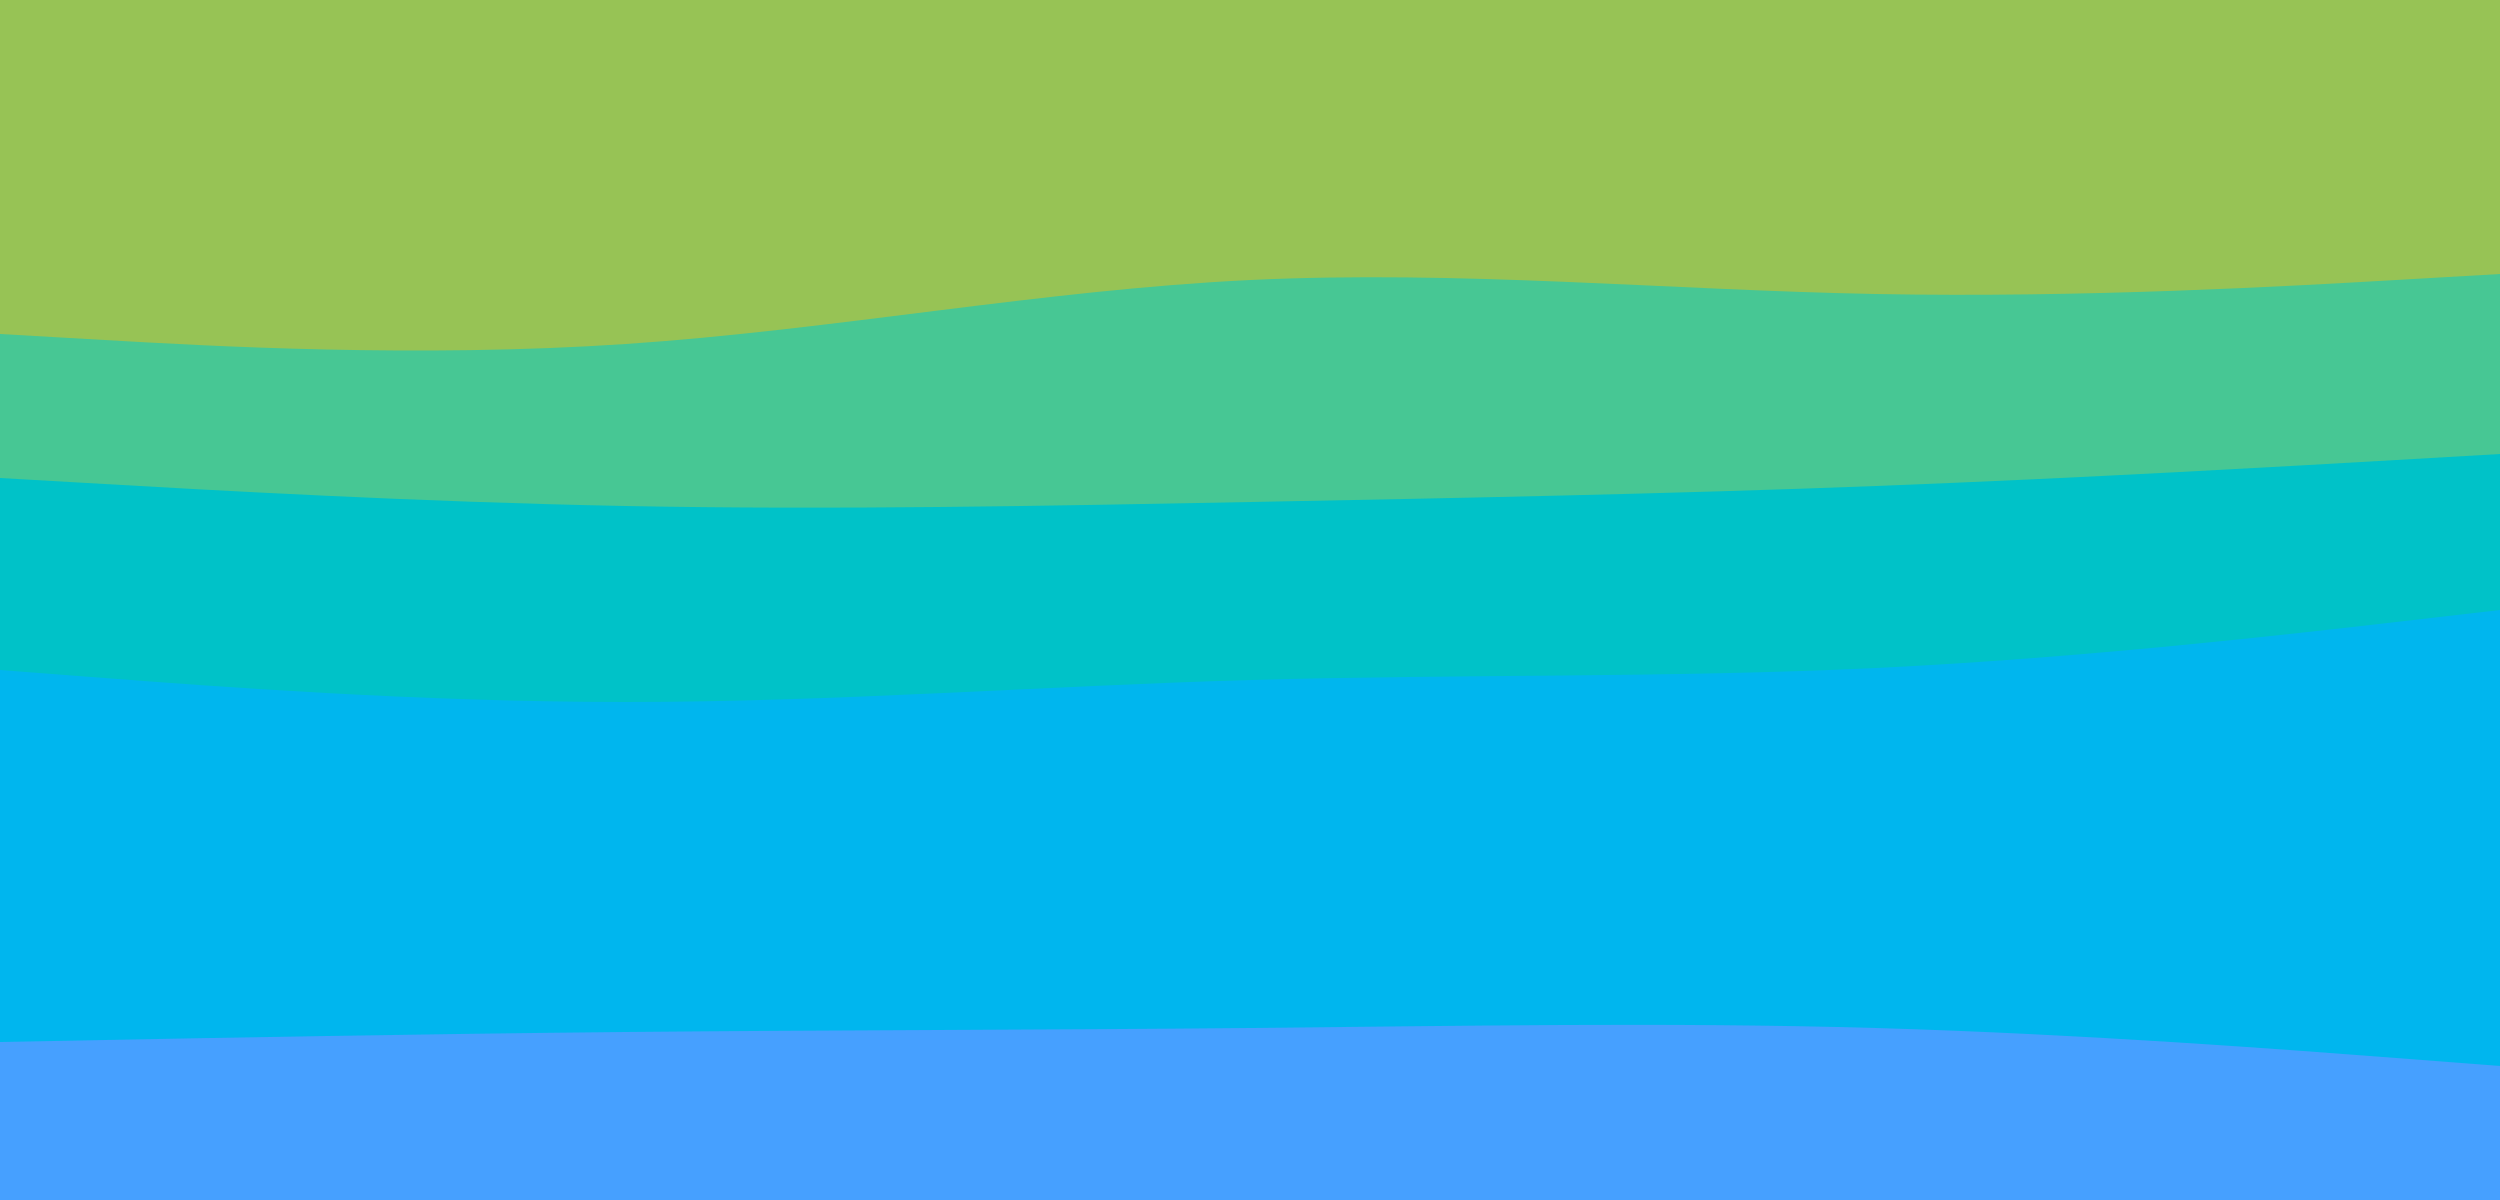
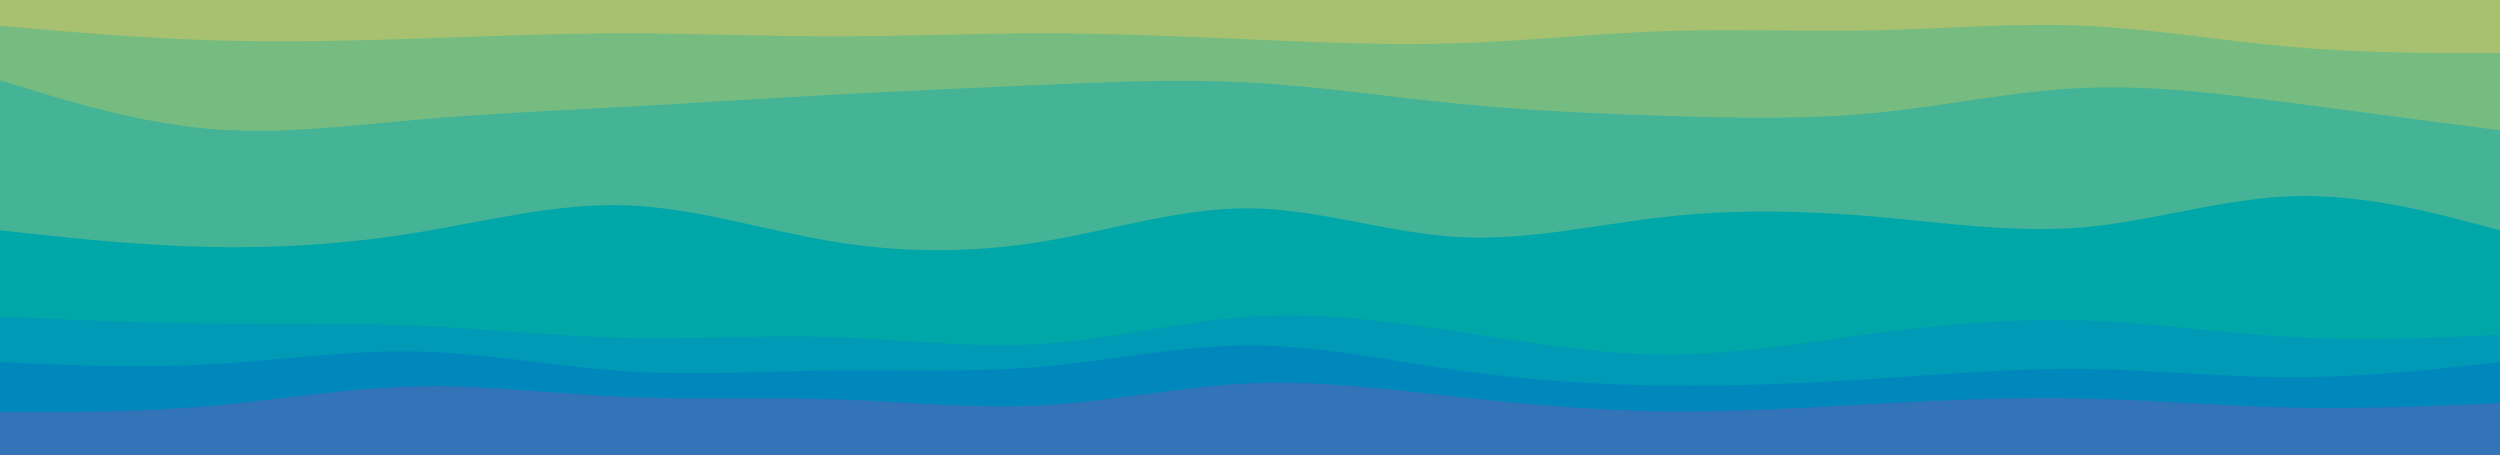
- <svg xmlns="http://www.w3.org/2000/svg" id="visual" viewBox="0 0 1250 600" width="1250" height="600" version="1.1">
-   <path d="M0 169L52.2 172C104.3 175 208.7 181 312.8 174C417 167 521 147 625.2 142C729.3 137 833.7 147 937.8 149C1042 151 1146 145 1198 142L1250 139L1250 0L1198 0C1146 0 1042 0 937.8 0C833.7 0 729.3 0 625.2 0C521 0 417 0 312.8 0C208.7 0 104.3 0 52.2 0L0 0Z" fill="#97c355" />
-   <path d="M0 241L52.2 244C104.3 247 208.7 253 312.8 255C417 257 521 255 625.2 253C729.3 251 833.7 249 937.8 245C1042 241 1146 235 1198 232L1250 229L1250 137L1198 140C1146 143 1042 149 937.8 147C833.7 145 729.3 135 625.2 140C521 145 417 165 312.8 172C208.7 179 104.3 173 52.2 170L0 167Z" fill="#47c794" />
-   <path d="M0 337L52.2 341C104.3 345 208.7 353 312.8 353C417 353 521 345 625.2 342C729.3 339 833.7 341 937.8 336C1042 331 1146 319 1198 313L1250 307L1250 227L1198 230C1146 233 1042 239 937.8 243C833.7 247 729.3 249 625.2 251C521 253 417 255 312.8 253C208.7 251 104.3 245 52.2 242L0 239Z" fill="#00c2c8" />
-   <path d="M0 523L52.2 522C104.3 521 208.7 519 312.8 518C417 517 521 517 625.2 516C729.3 515 833.7 513 937.8 516C1042 519 1146 527 1198 531L1250 535L1250 305L1198 311C1146 317 1042 329 937.8 334C833.7 339 729.3 337 625.2 340C521 343 417 351 312.8 351C208.7 351 104.3 343 52.2 339L0 335Z" fill="#00b6ee" />
-   <path d="M0 601L52.2 601C104.3 601 208.7 601 312.8 601C417 601 521 601 625.2 601C729.3 601 833.7 601 937.8 601C1042 601 1146 601 1198 601L1250 601L1250 533L1198 529C1146 525 1042 517 937.8 514C833.7 511 729.3 513 625.2 514C521 515 417 515 312.8 516C208.7 517 104.3 519 52.2 520L0 521Z" fill="#46a0ff" />
+ <svg xmlns="http://www.w3.org/2000/svg" id="visual" viewBox="0 0 1650 300" width="1650" height="300" version="1.1">
+   <path d="M0 19L23 21C46 23 92 27 137.8 28.5C183.7 30 229.3 29 275.2 27.5C321 26 367 24 412.8 24C458.7 24 504.3 26 550.2 26C596 26 642 24 687.8 24C733.7 24 779.3 26 825.2 28C871 30 917 32 962.8 30.5C1008.7 29 1054.3 24 1100.2 22.5C1146 21 1192 23 1237.8 22C1283.7 21 1329.3 17 1375.2 19C1421 21 1467 29 1512.8 33C1558.7 37 1604.3 37 1627.2 37L1650 37L1650 0L1627.2 0C1604.3 0 1558.7 0 1512.8 0C1467 0 1421 0 1375.2 0C1329.3 0 1283.7 0 1237.8 0C1192 0 1146 0 1100.2 0C1054.3 0 1008.7 0 962.8 0C917 0 871 0 825.2 0C779.3 0 733.7 0 687.8 0C642 0 596 0 550.2 0C504.3 0 458.7 0 412.8 0C367 0 321 0 275.2 0C229.3 0 183.7 0 137.8 0C92 0 46 0 23 0L0 0Z" fill="#a7c170" />
+   <path d="M0 55L23 62C46 69 92 83 137.8 87C183.7 91 229.3 85 275.2 81C321 77 367 75 412.8 72.5C458.7 70 504.3 67 550.2 64.5C596 62 642 60 687.8 58C733.7 56 779.3 54 825.2 56.5C871 59 917 66 962.8 70.5C1008.7 75 1054.3 77 1100.2 78.5C1146 80 1192 81 1237.8 76.5C1283.7 72 1329.3 62 1375.2 60C1421 58 1467 64 1512.8 70C1558.7 76 1604.3 82 1627.2 85L1650 88L1650 35L1627.2 35C1604.3 35 1558.7 35 1512.8 31C1467 27 1421 19 1375.2 17C1329.3 15 1283.7 19 1237.8 20C1192 21 1146 19 1100.2 20.5C1054.3 22 1008.7 27 962.8 28.5C917 30 871 28 825.2 26C779.3 24 733.7 22 687.8 22C642 22 596 24 550.2 24C504.3 24 458.7 22 412.8 22C367 22 321 24 275.2 25.5C229.3 27 183.7 28 137.8 26.5C92 25 46 21 23 19L0 17Z" fill="#76bc81" />
+   <path d="M0 154L23 156.5C46 159 92 164 137.8 165C183.7 166 229.3 163 275.2 155.5C321 148 367 136 412.8 137.5C458.7 139 504.3 154 550.2 161.5C596 169 642 169 687.8 161.5C733.7 154 779.3 139 825.2 139.5C871 140 917 156 962.8 158.5C1008.7 161 1054.3 150 1100.2 145C1146 140 1192 141 1237.8 145C1283.7 149 1329.3 156 1375.2 152C1421 148 1467 133 1512.8 131.5C1558.7 130 1604.3 142 1627.2 148L1650 154L1650 86L1627.2 83C1604.3 80 1558.7 74 1512.8 68C1467 62 1421 56 1375.2 58C1329.3 60 1283.7 70 1237.8 74.5C1192 79 1146 78 1100.2 76.5C1054.3 75 1008.7 73 962.8 68.5C917 64 871 57 825.2 54.5C779.3 52 733.7 54 687.8 56C642 58 596 60 550.2 62.5C504.3 65 458.7 68 412.8 70.5C367 73 321 75 275.2 79C229.3 83 183.7 89 137.8 85C92 81 46 67 23 60L0 53Z" fill="#45b396" />
+   <path d="M0 211L23 212C46 213 92 215 137.8 215.5C183.7 216 229.3 215 275.2 217C321 219 367 224 412.8 225C458.7 226 504.3 223 550.2 224.5C596 226 642 232 687.8 229C733.7 226 779.3 214 825.2 211C871 208 917 214 962.8 221C1008.7 228 1054.3 236 1100.2 236C1146 236 1192 228 1237.8 222C1283.7 216 1329.3 212 1375.2 213.5C1421 215 1467 222 1512.8 224.5C1558.7 227 1604.3 225 1627.2 224L1650 223L1650 152L1627.2 146C1604.3 140 1558.7 128 1512.8 129.5C1467 131 1421 146 1375.2 150C1329.3 154 1283.7 147 1237.8 143C1192 139 1146 138 1100.2 143C1054.3 148 1008.7 159 962.8 156.5C917 154 871 138 825.2 137.5C779.3 137 733.7 152 687.8 159.5C642 167 596 167 550.2 159.5C504.3 152 458.7 137 412.8 135.5C367 134 321 146 275.2 153.5C229.3 161 183.7 164 137.8 163C92 162 46 157 23 154.5L0 152Z" fill="#00a7a8" />
+   <path d="M0 241L23 242C46 243 92 245 137.8 242.5C183.7 240 229.3 233 275.2 234C321 235 367 244 412.8 247C458.7 250 504.3 247 550.2 246.5C596 246 642 248 687.8 244C733.7 240 779.3 230 825.2 230C871 230 917 240 962.8 246.5C1008.7 253 1054.3 256 1100.2 256.5C1146 257 1192 255 1237.8 252C1283.7 249 1329.3 245 1375.2 245.5C1421 246 1467 251 1512.8 251C1558.7 251 1604.3 246 1627.2 243.5L1650 241L1650 221L1627.2 222C1604.3 223 1558.7 225 1512.8 222.5C1467 220 1421 213 1375.2 211.5C1329.3 210 1283.7 214 1237.8 220C1192 226 1146 234 1100.2 234C1054.3 234 1008.7 226 962.8 219C917 212 871 206 825.2 209C779.3 212 733.7 224 687.8 227C642 230 596 224 550.2 222.5C504.3 221 458.7 224 412.8 223C367 222 321 217 275.2 215C229.3 213 183.7 214 137.8 213.5C92 213 46 211 23 210L0 209Z" fill="#0099b6" />
+   <path d="M0 274L23 274C46 274 92 274 137.8 270C183.7 266 229.3 258 275.2 257C321 256 367 262 412.8 264C458.7 266 504.3 264 550.2 265.5C596 267 642 272 687.8 269.5C733.7 267 779.3 257 825.2 255C871 253 917 259 962.8 264C1008.7 269 1054.3 273 1100.2 273.5C1146 274 1192 271 1237.8 268.5C1283.7 266 1329.3 264 1375.2 265C1421 266 1467 270 1512.8 271C1558.7 272 1604.3 270 1627.2 269L1650 268L1650 239L1627.2 241.5C1604.3 244 1558.7 249 1512.8 249C1467 249 1421 244 1375.2 243.5C1329.3 243 1283.7 247 1237.8 250C1192 253 1146 255 1100.2 254.5C1054.3 254 1008.7 251 962.8 244.5C917 238 871 228 825.2 228C779.3 228 733.7 238 687.8 242C642 246 596 244 550.2 244.5C504.3 245 458.7 248 412.8 245C367 242 321 233 275.2 232C229.3 231 183.7 238 137.8 240.5C92 243 46 241 23 240L0 239Z" fill="#0088bd" />
+   <path d="M0 301L23 301C46 301 92 301 137.8 301C183.7 301 229.3 301 275.2 301C321 301 367 301 412.8 301C458.7 301 504.3 301 550.2 301C596 301 642 301 687.8 301C733.7 301 779.3 301 825.2 301C871 301 917 301 962.8 301C1008.7 301 1054.3 301 1100.2 301C1146 301 1192 301 1237.8 301C1283.7 301 1329.3 301 1375.2 301C1421 301 1467 301 1512.8 301C1558.7 301 1604.3 301 1627.2 301L1650 301L1650 266L1627.2 267C1604.3 268 1558.7 270 1512.8 269C1467 268 1421 264 1375.2 263C1329.3 262 1283.7 264 1237.8 266.5C1192 269 1146 272 1100.2 271.5C1054.3 271 1008.7 267 962.8 262C917 257 871 251 825.2 253C779.3 255 733.7 265 687.8 267.5C642 270 596 265 550.2 263.5C504.3 262 458.7 264 412.8 262C367 260 321 254 275.2 255C229.3 256 183.7 264 137.8 268C92 272 46 272 23 272L0 272Z" fill="#3374b8" />
</svg>
